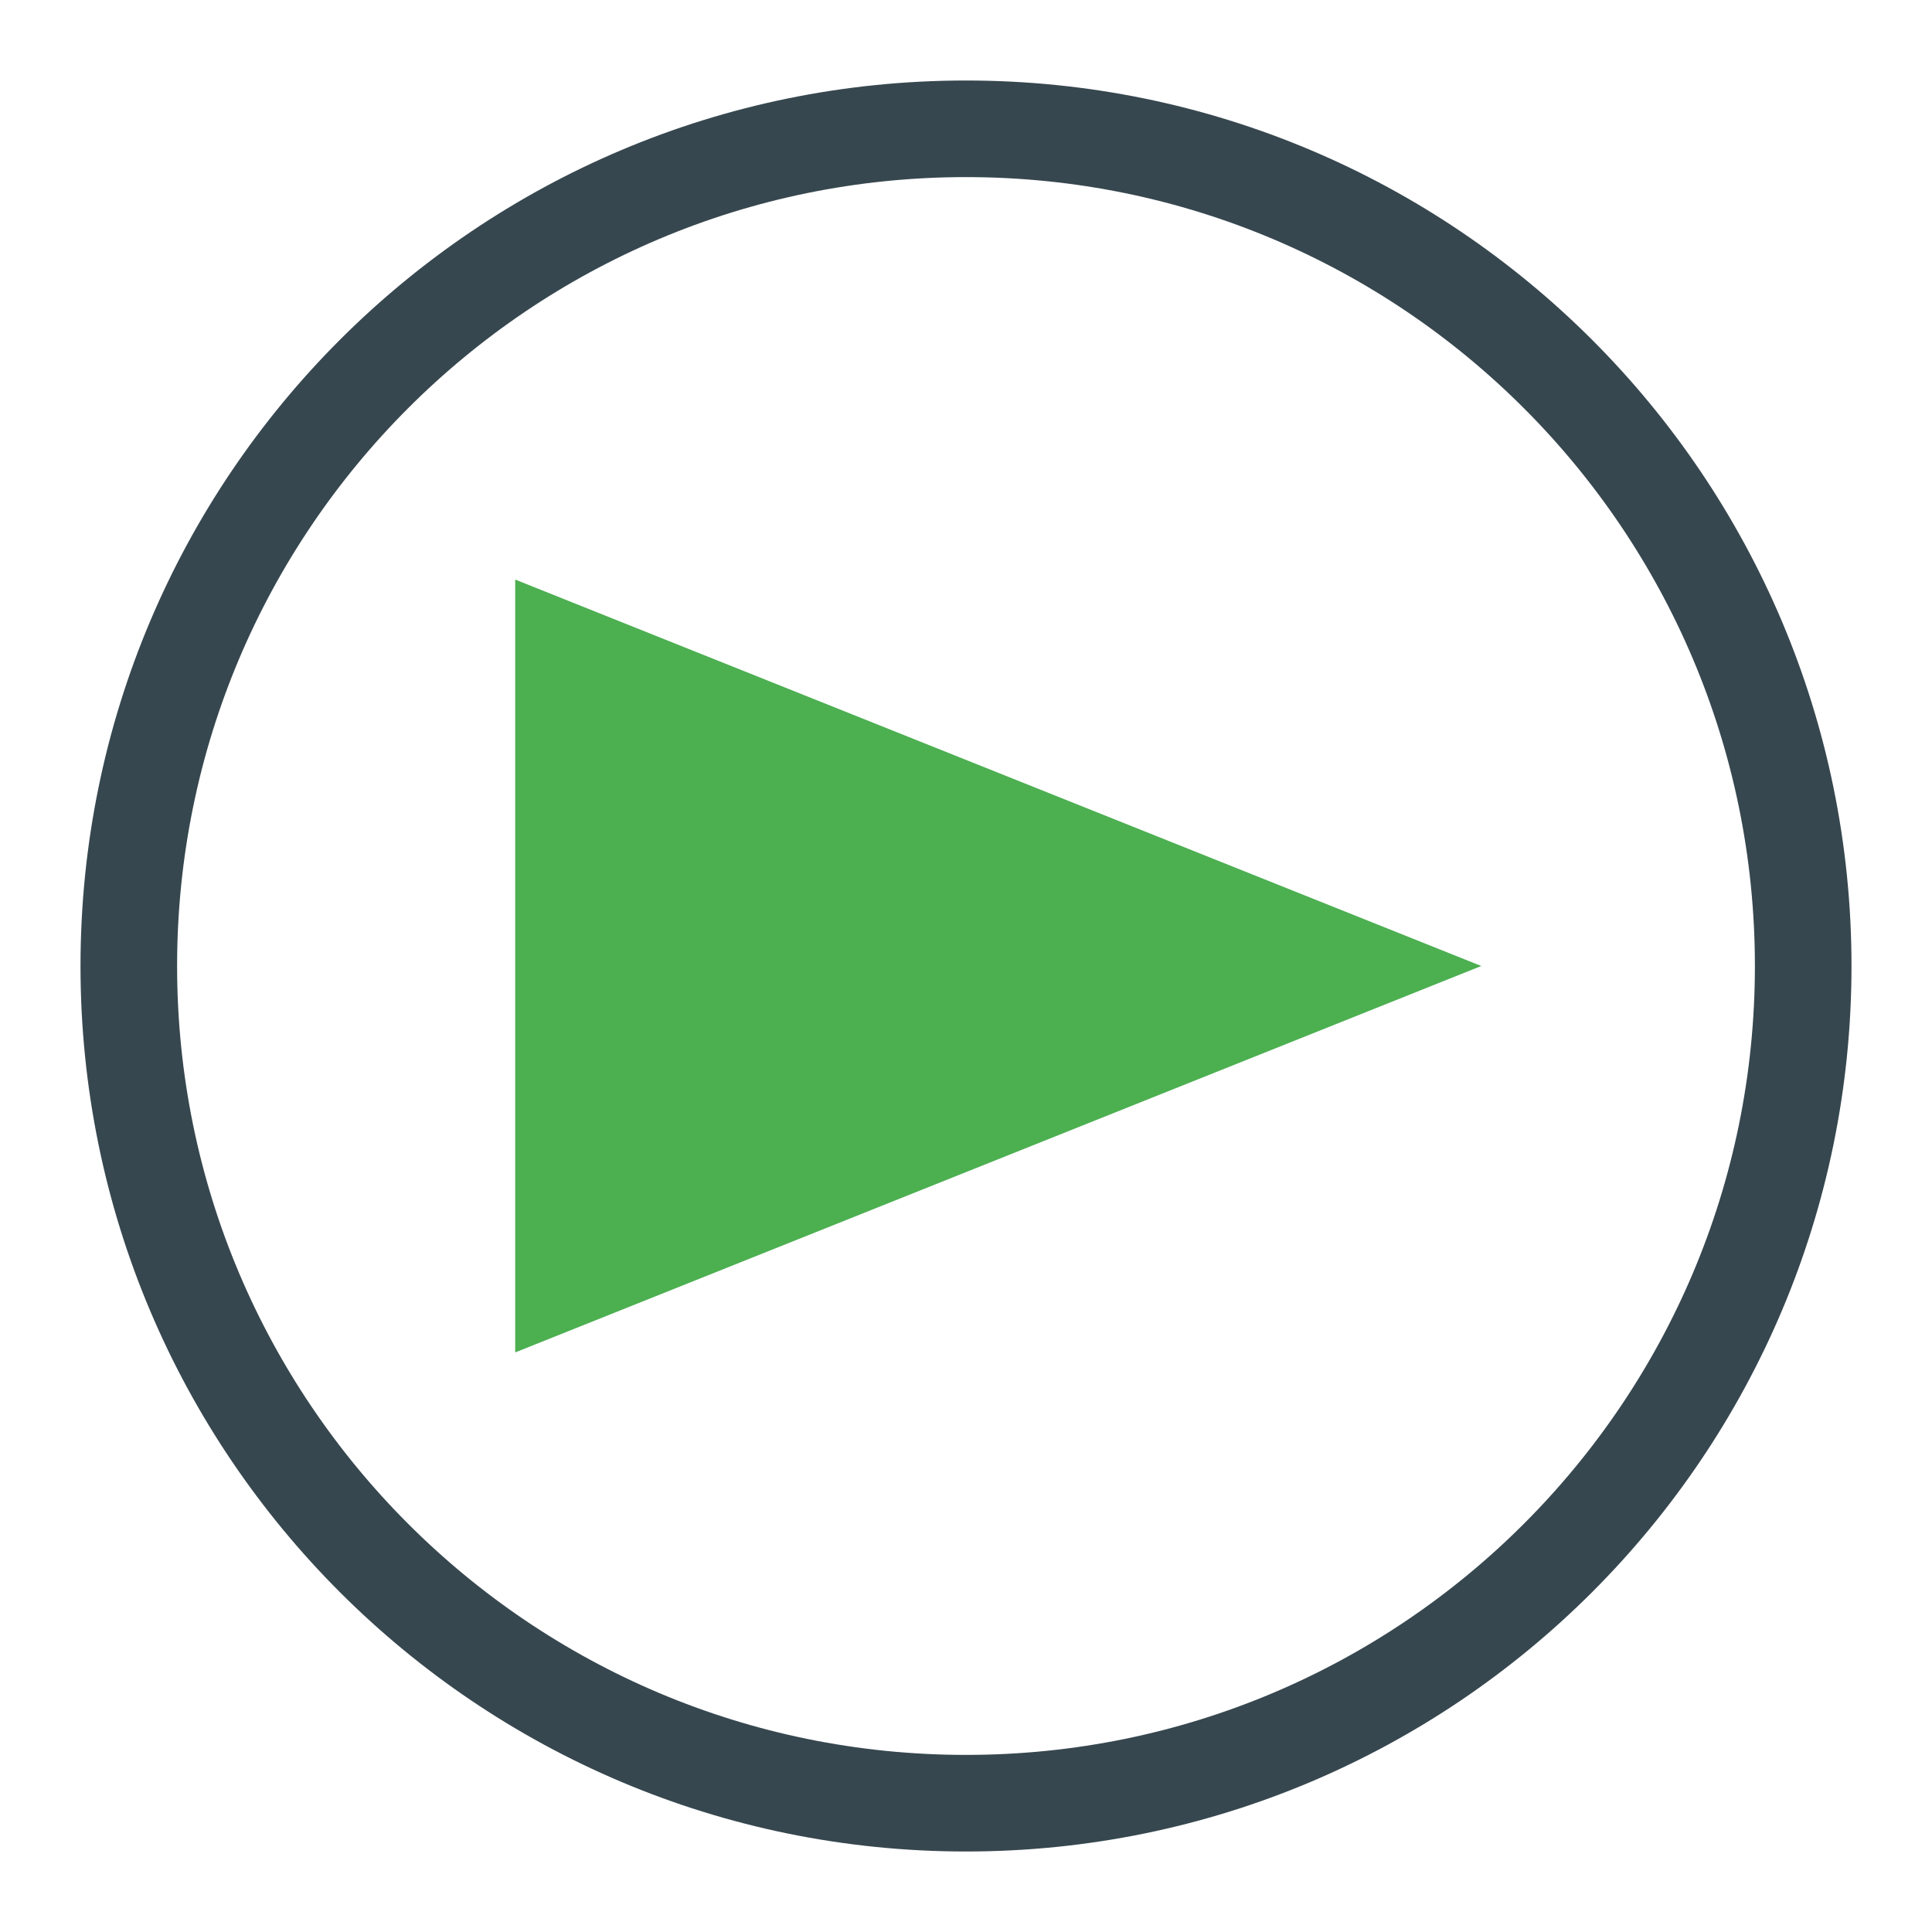
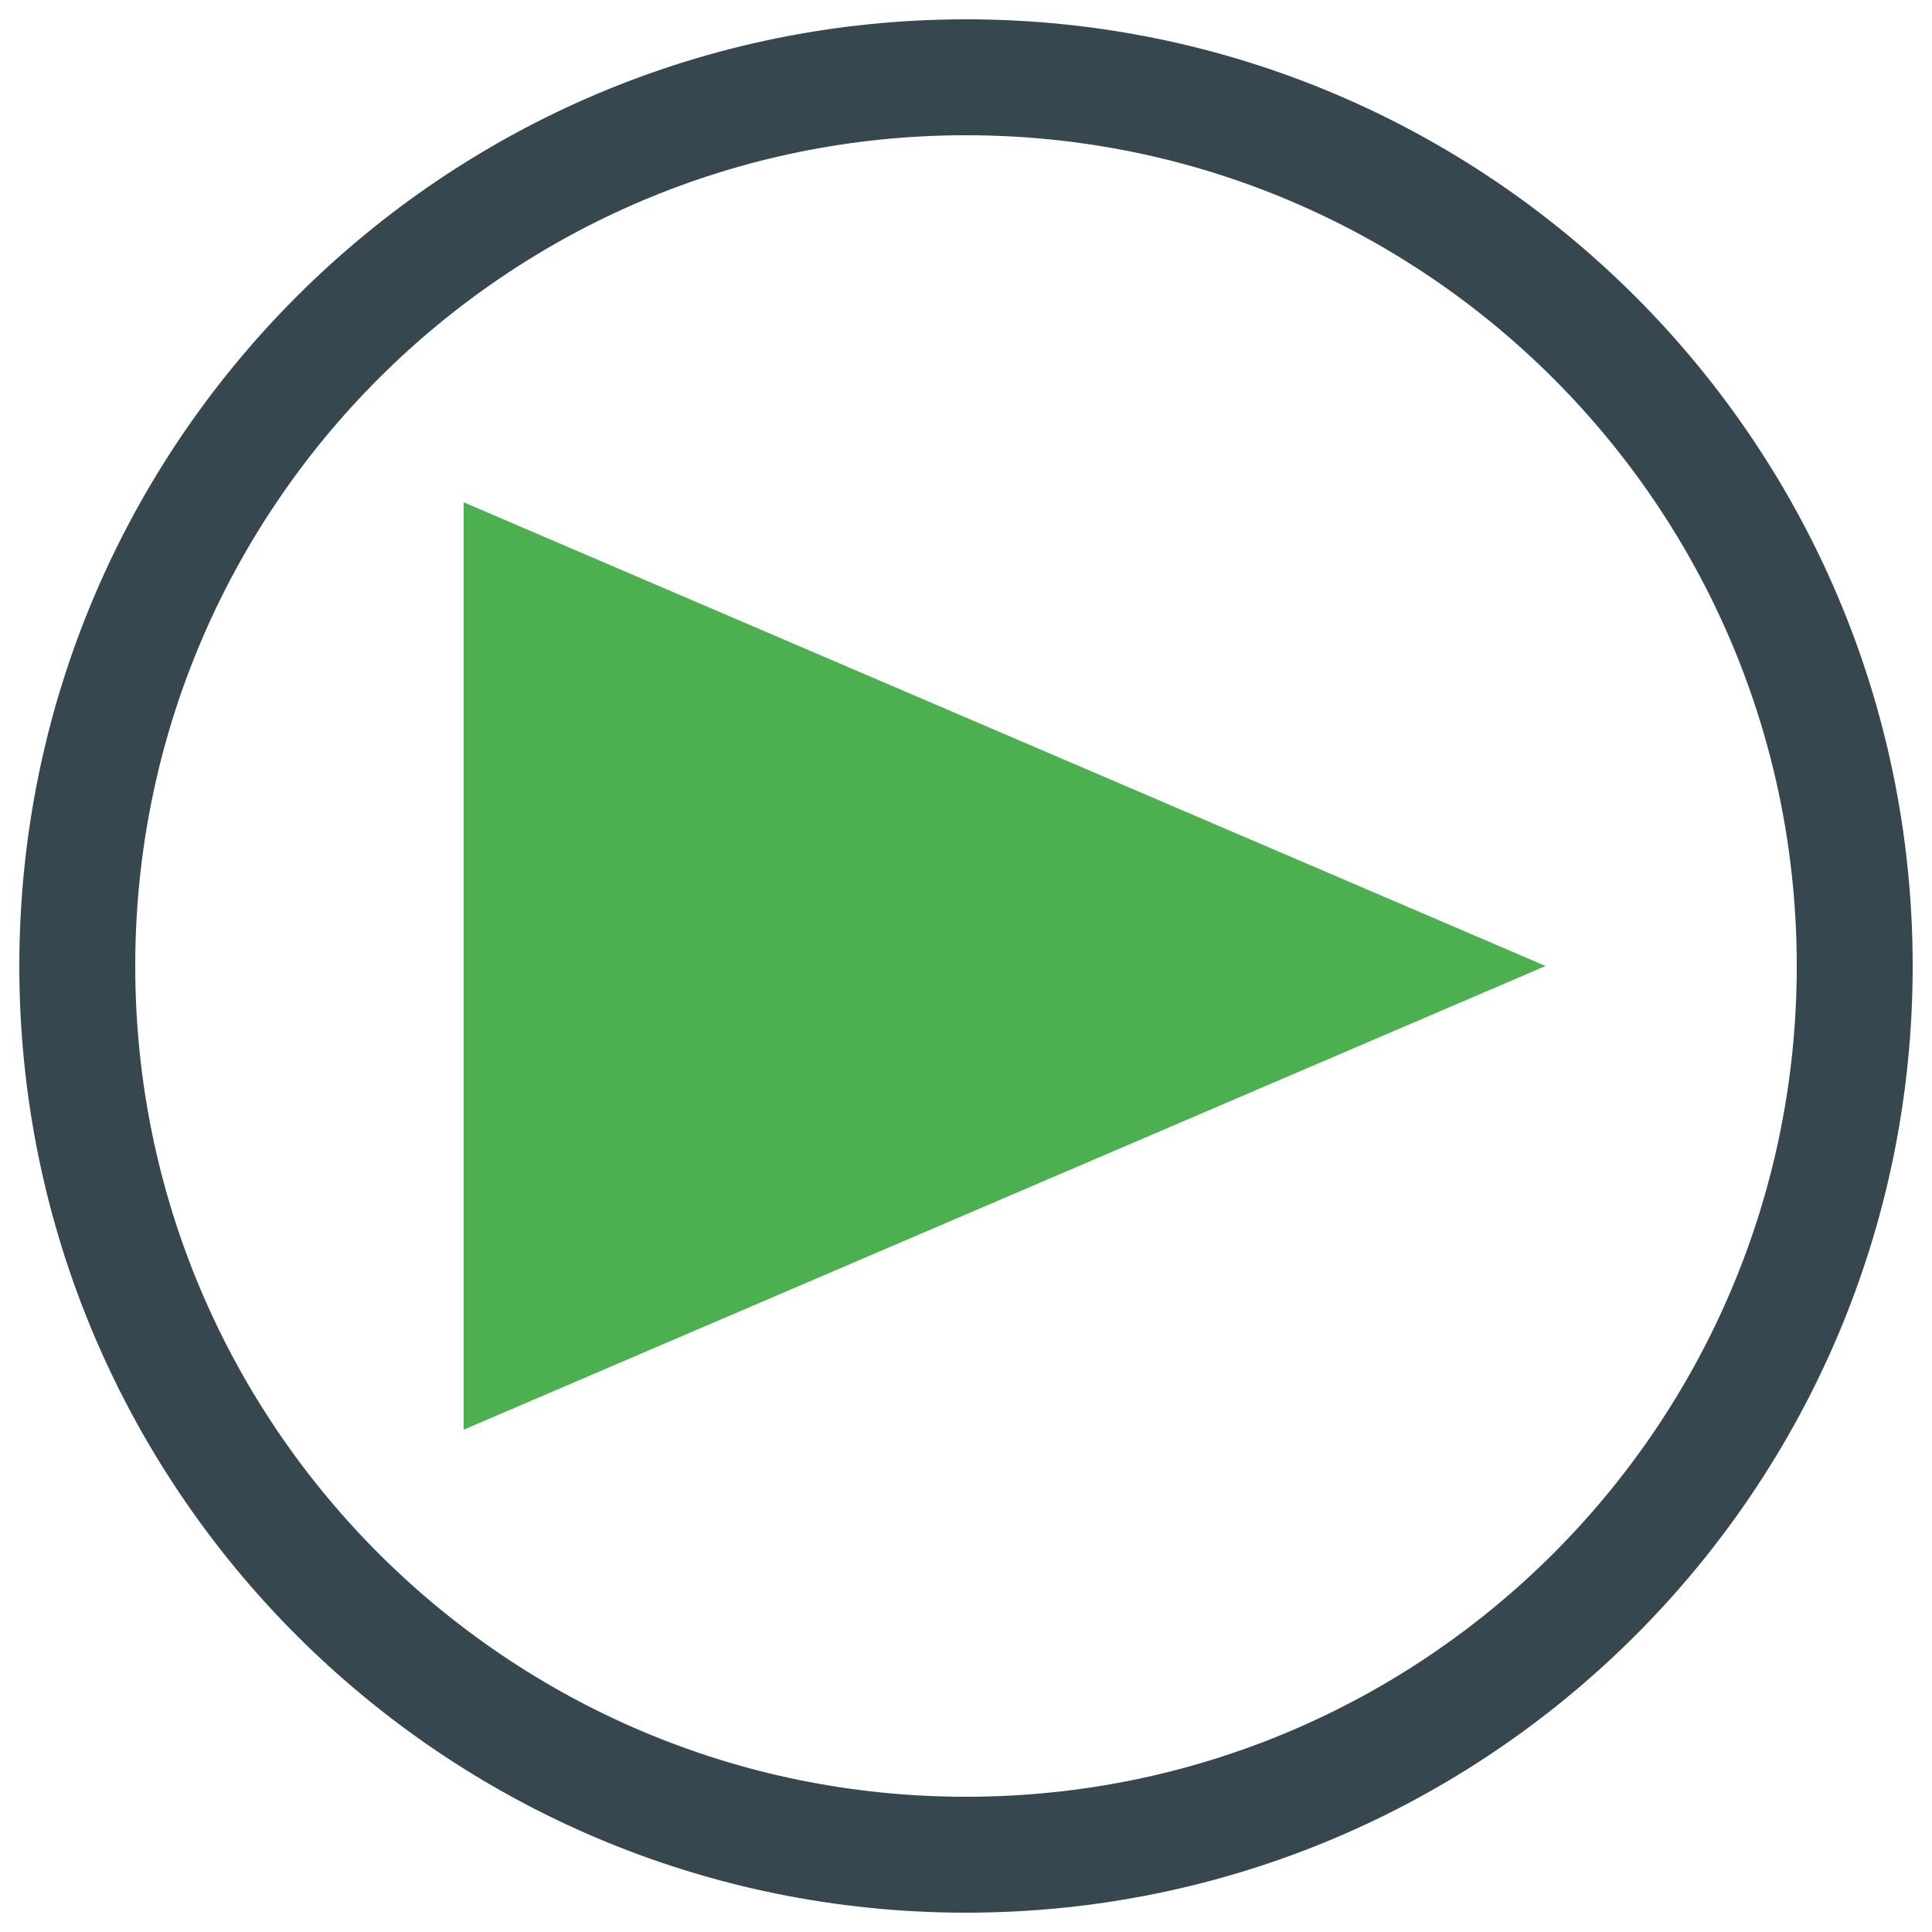
- <svg xmlns="http://www.w3.org/2000/svg" viewBox="0 0 60 60">
-   <circle cx="30" cy="30" r="26" stroke="#37474F" stroke-width="3" fill="none" />
-   <polygon points="16,18 16,42 46,30" fill="#4CAF50" />
+ <svg xmlns="http://www.w3.org/2000/svg" viewBox="0 0 50 50" preserveAspectRatio="none">
+   <circle cx="25" cy="25" r="23" stroke="#37474F" stroke-width="3" fill="none" />
+   <polygon points="12,13 12,37 40,25" fill="#4CAF50" />
</svg>
